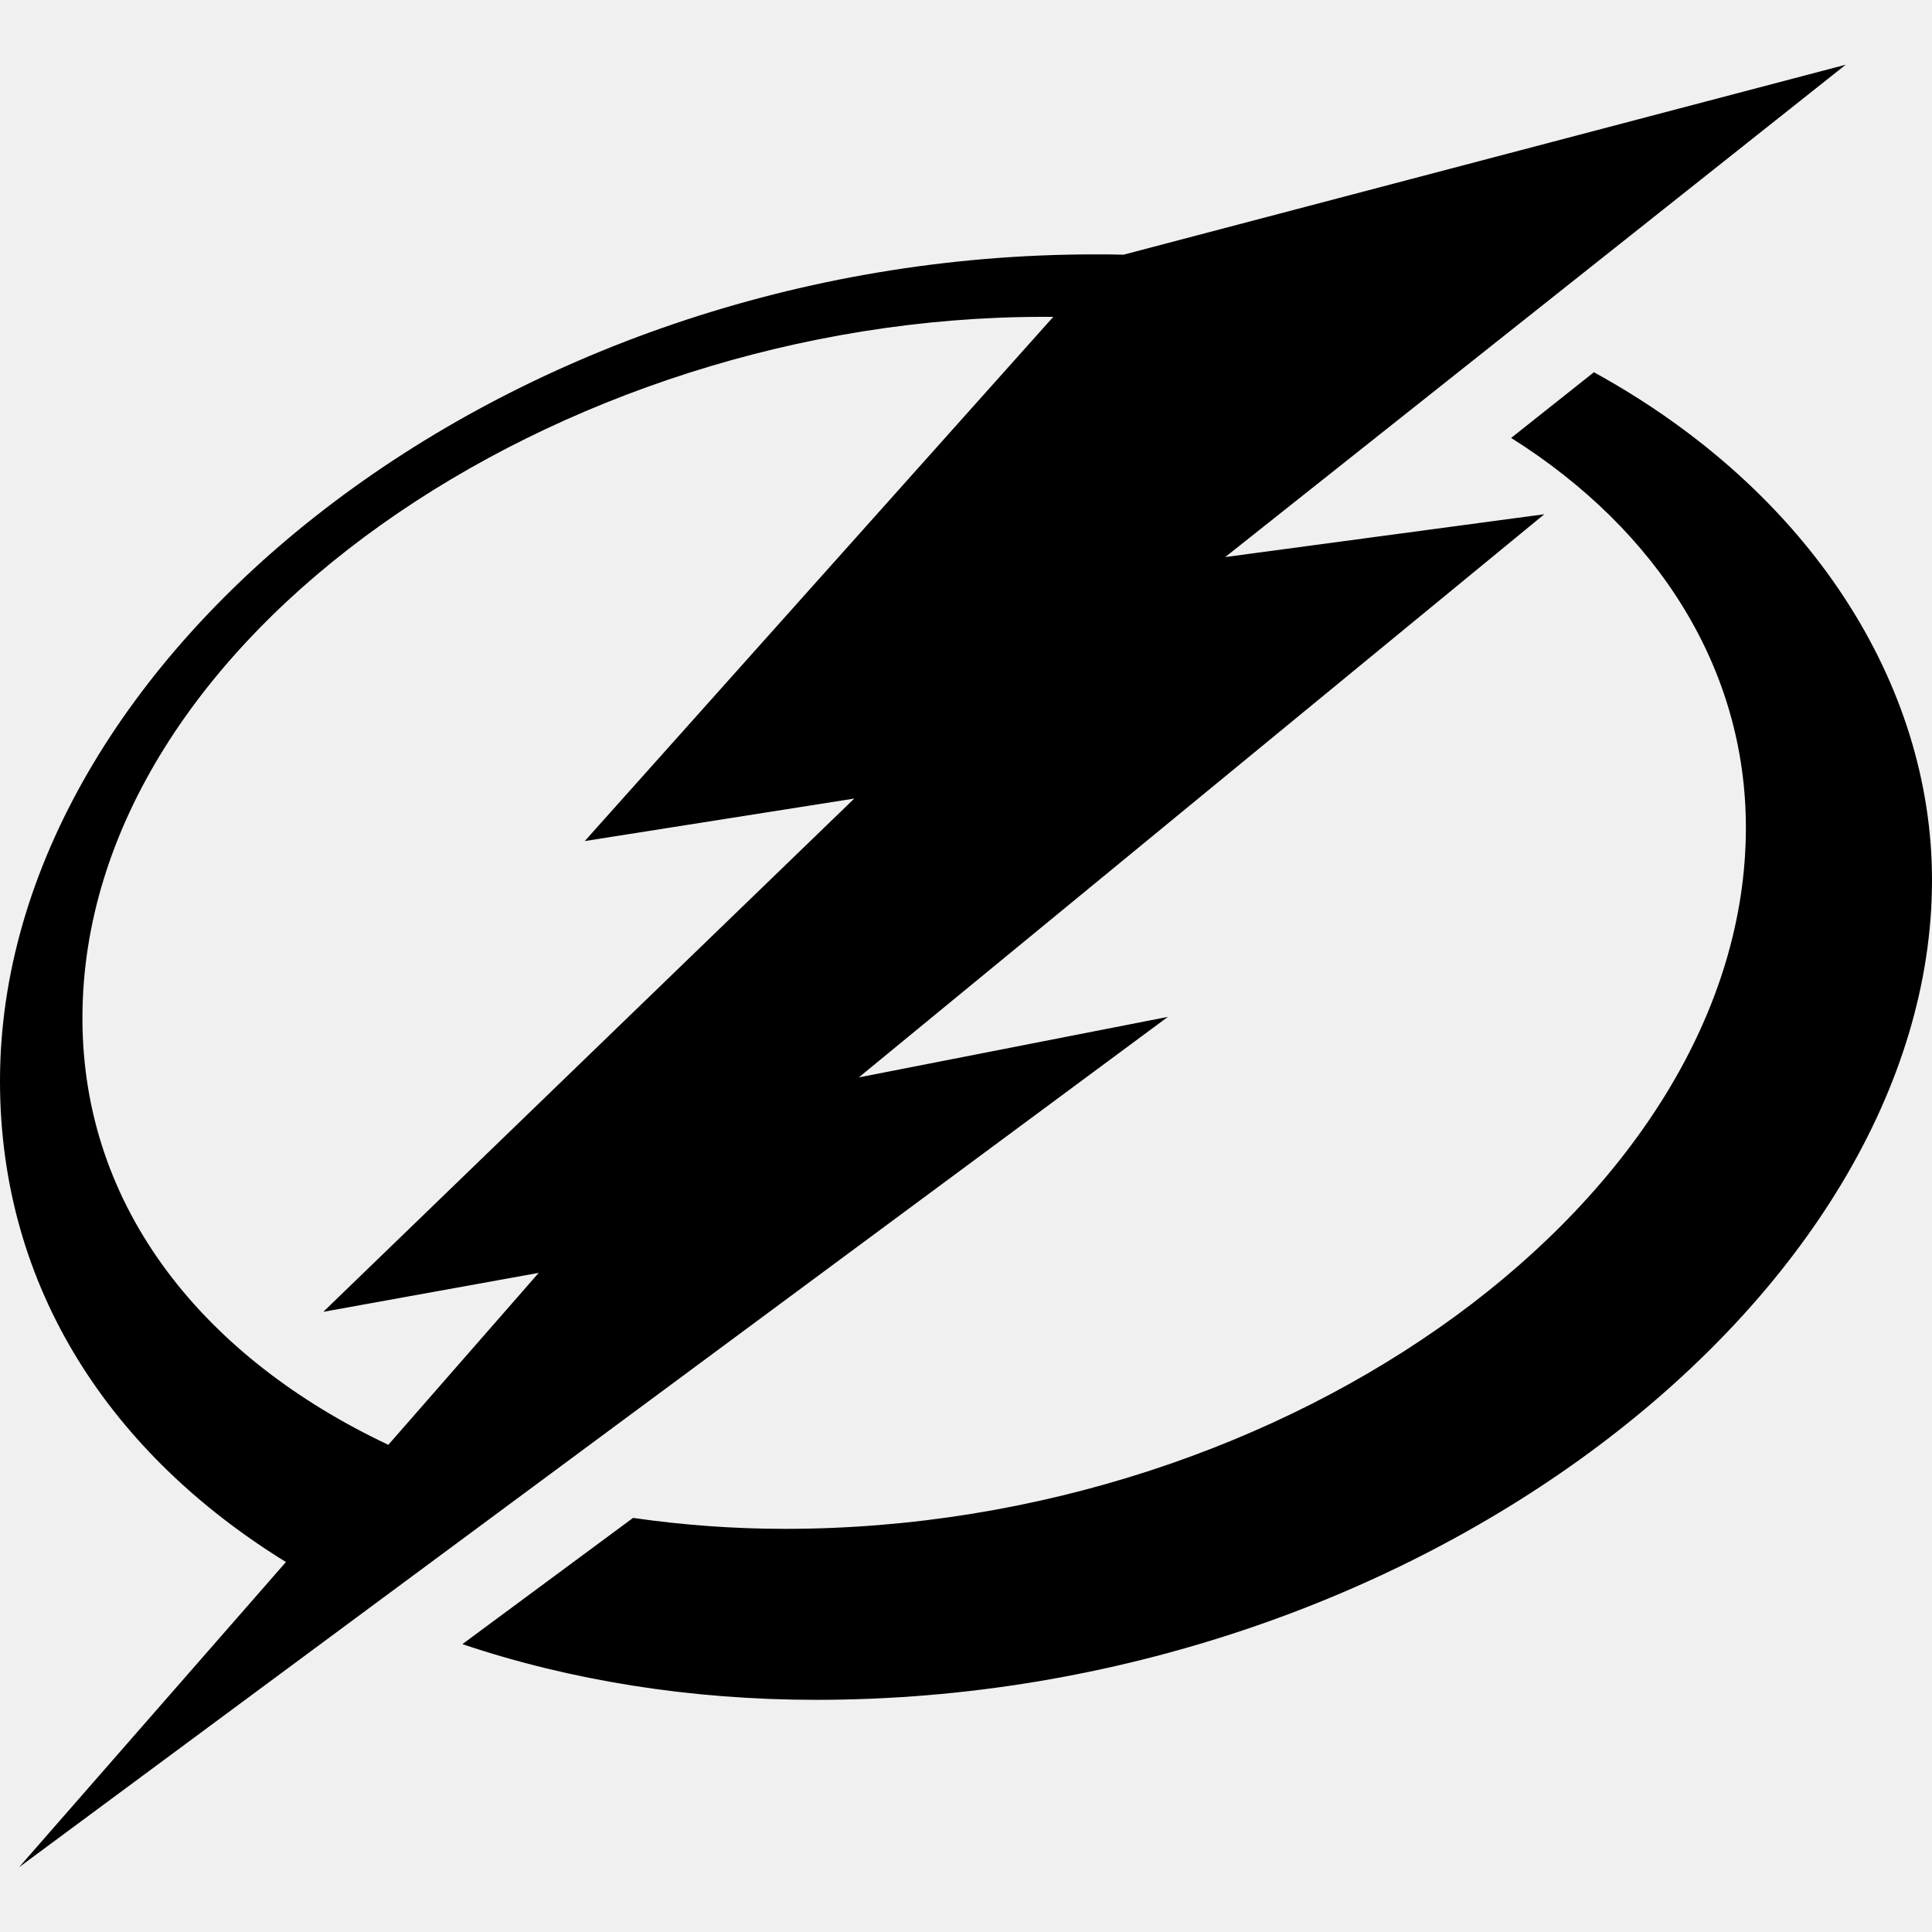
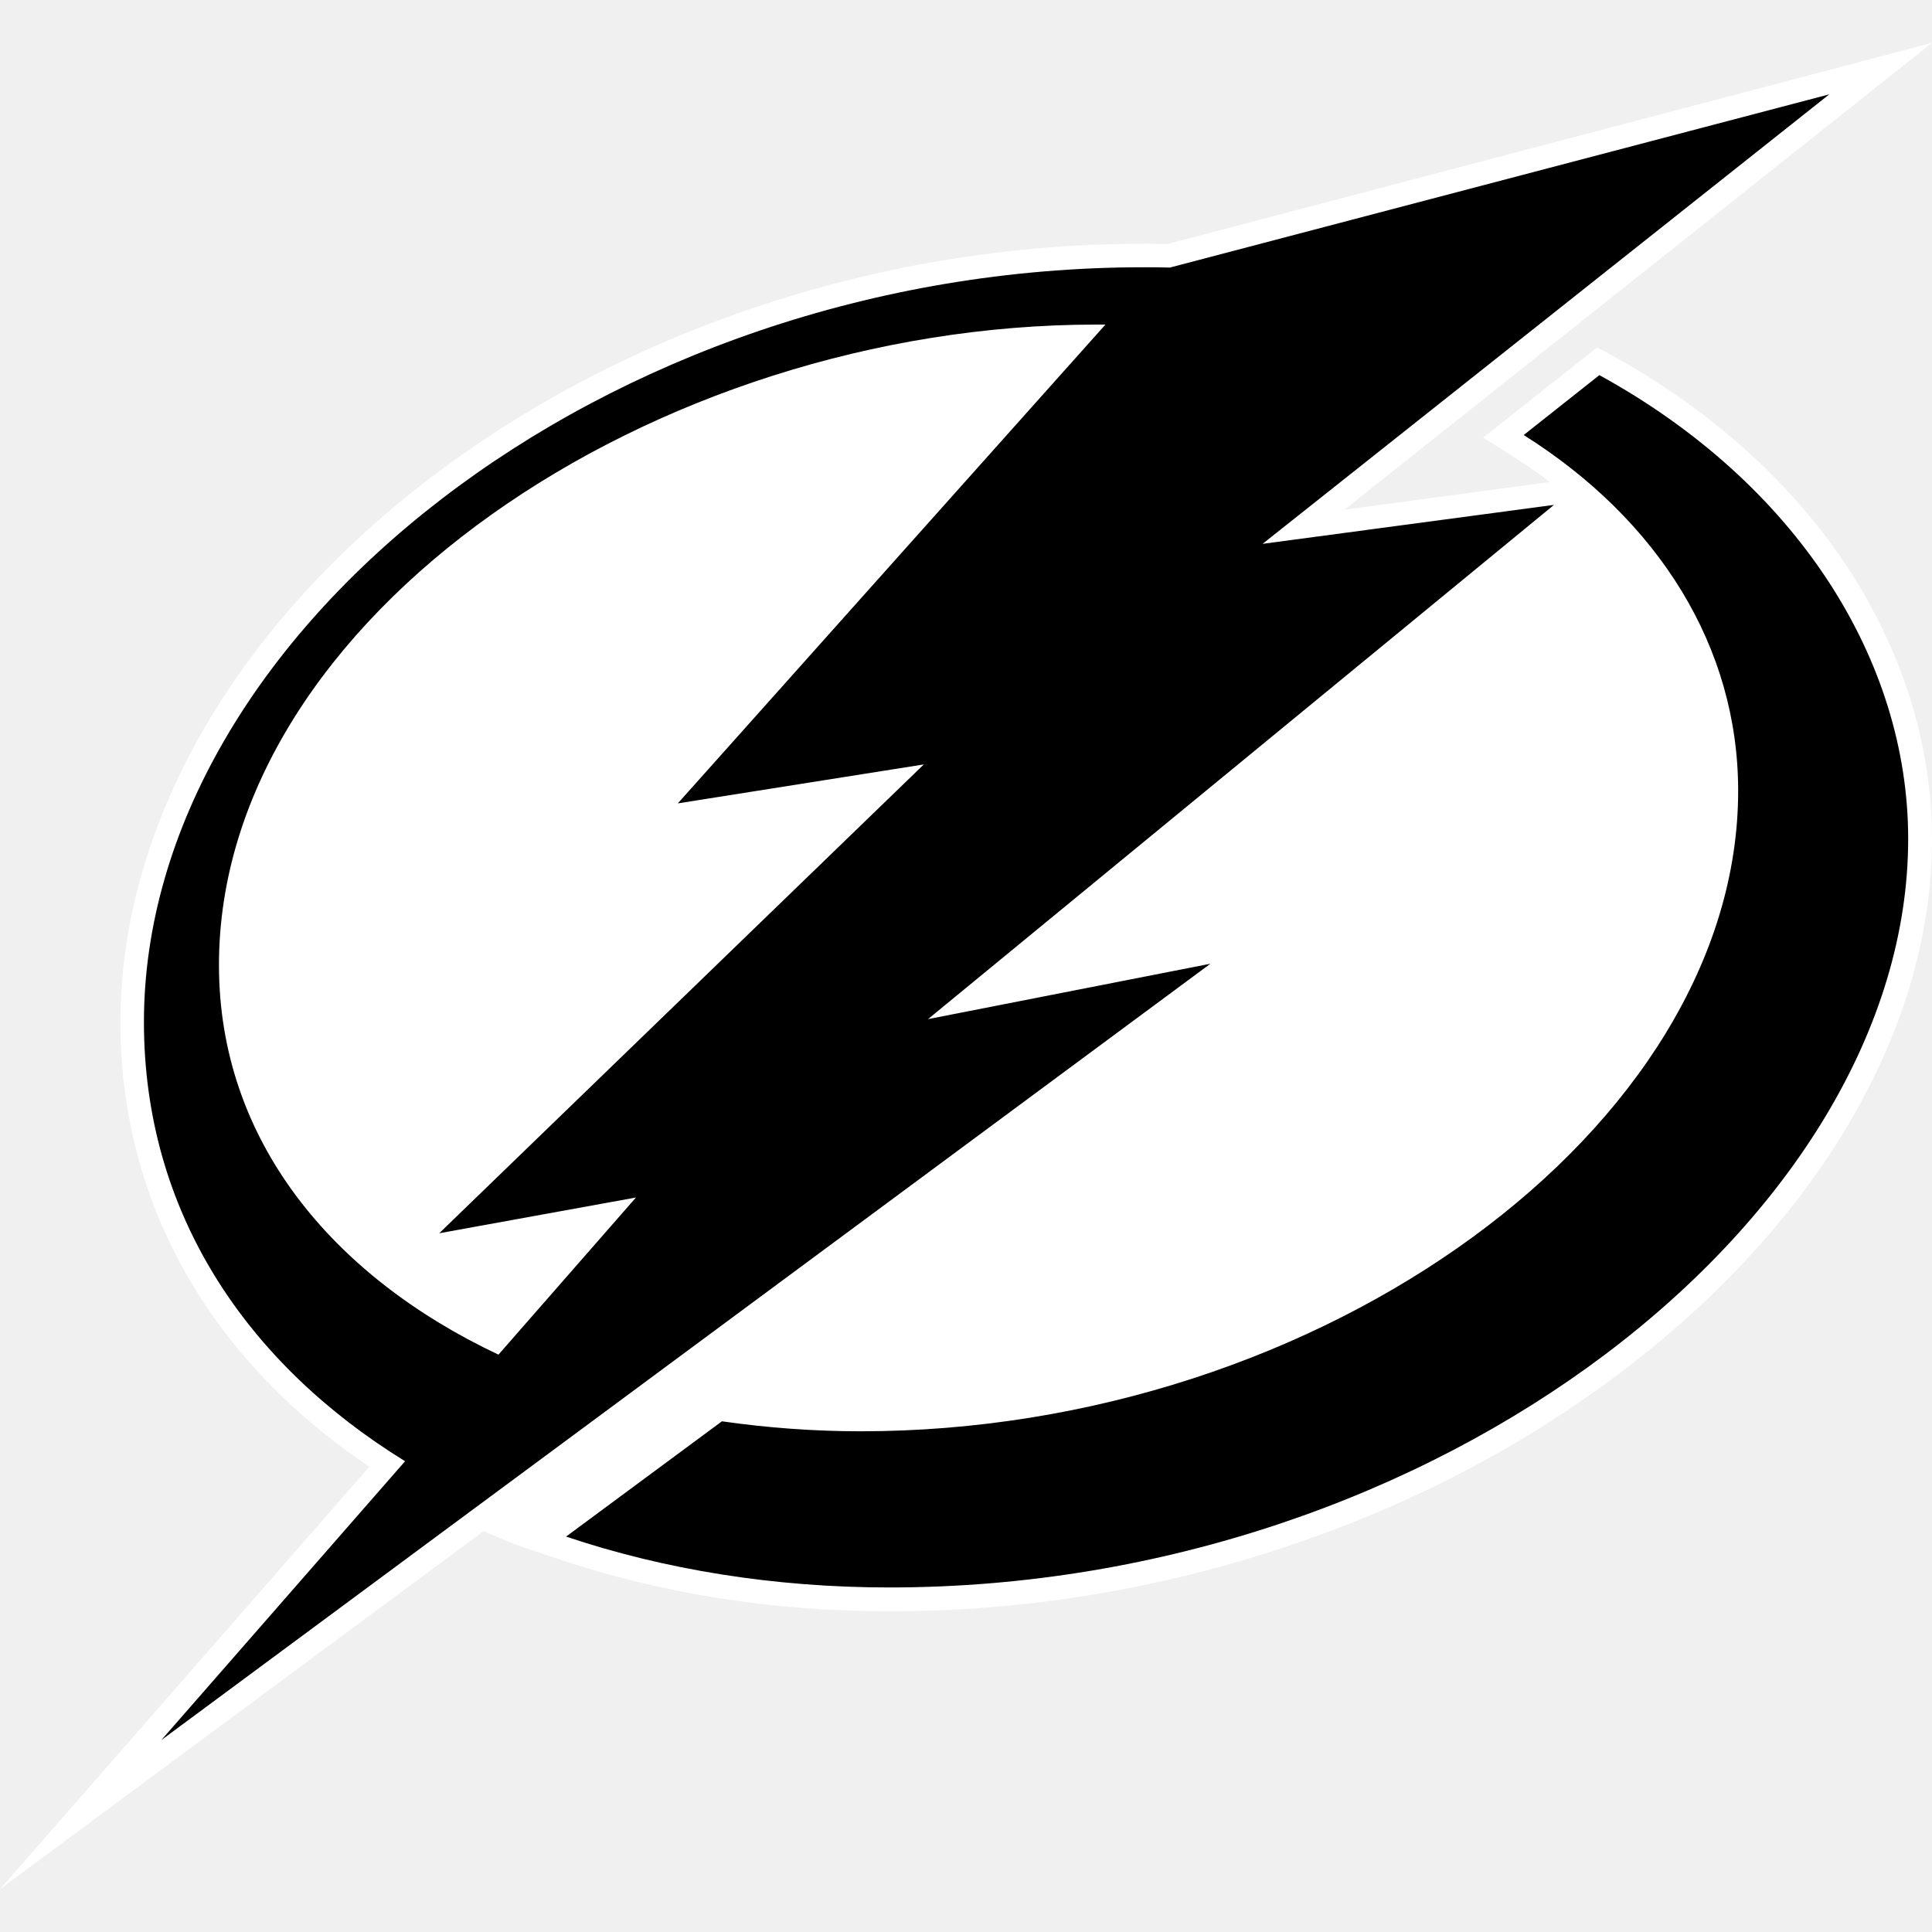
<svg xmlns="http://www.w3.org/2000/svg" version="1.1" id="Layer_1" x="0px" y="0px" viewBox="0 0 600 600" style="enable-background:new 0 0 600 600;" xml:space="preserve">
-   <path id="Blue" d="M600,273.3c0-60.8-37.8-120.8-105-157.7L469.3,136c45.9,28.9,72.9,72,72.9,121c0,114.3-141.2,217.8-298.4,217.8  c-16.1,0-31.9-1.2-47.2-3.4l-53,39.2c33.5,11.3,70.9,17.3,109.9,17.3C440,527.9,600,401.9,600,273.3 M362.7,315.8l-96,18.8  l212.9-174.9L380.5,173L573.2,20.1l-224.3,59c-3-0.1-5.9-0.1-8.9-0.1C156.2,79,0,203.9,0,335.7c0,64.7,34.8,116.1,88.8,149.4  L5.9,579.9L362.7,315.8z M25.6,316.2C25.6,198,173.5,98.4,324,98.4c1,0,2.1,0,3.1,0L181.6,261.2l83.7-13.2L100.4,407.4l66.9-12.1  l-46.7,53.4C63.8,421.9,25.6,375.6,25.6,316.2" />
+   <style type="text/css">
+ 	.st0{fill:#FFFFFF;}
+ </style>
+   <g>
+     <path class="st0" d="M150.2,475.5c3.3,1.5,6.6,2.9,10,4.2l13.3,4.5c31.8,10.7,66.4,16.2,102.7,16.2c42.1,0,83.7-6.8,123.6-20.2   c38-12.7,72.6-30.7,102.9-53.5c61.8-46.5,97.3-107,97.3-166.1c0-29-9-58.1-26.1-84.2c-17.3-26.4-42.8-49.3-73.6-66.2l-4.3-2.3   l-3.8,3l-23.5,18.6l-8.1,6.4l8.7,5.5c4.2,2.6,8.2,5.4,12,8.3l-63.8,8.6L572.7,35L600,13.3l-33.7,8.9L362.5,75.8   c-2.5-0.1-4.8-0.1-7.3-0.1c-41.5,0-82.5,6.8-121.7,20.1c-37.4,12.7-71.3,30.7-101,53.5C72,195.9,37.4,257.1,37.4,317.5   c0,55.7,27.4,104.4,77.3,138l-70.1,80.2L0,586.7l54.4-40.3L150.2,475.5z" />
+     <path id="Blue" d="M592.6,260.5c0-55.5-34.5-110.3-95.9-144l-23.5,18.6c41.9,26.4,66.6,65.8,66.6,110.5   c0,104.4-129,198.9-272.5,198.9c-14.7,0-29.1-1.1-43.1-3.1l-48.4,35.8c30.6,10.3,64.8,15.8,100.4,15.8   C446.5,493,592.6,378,592.6,260.5 M375.9,299.3l-87.7,17.2l194.4-159.7l-90.5,12.1l176-139.6L363.3,83.1c-2.7-0.1-5.4-0.1-8.1-0.1   C187.3,83,44.7,197.1,44.7,317.4c0,59.1,31.8,106,81.1,136.4l-75.7,86.6L375.9,299.3z M68,299.7c0-108,135.1-198.9,272.5-198.9   c0.9,0,1.9,0,2.8,0L210.5,249.5l76.4-12.1L136.4,383l61.1-11.1l-42.7,48.8C102.9,396.2,68,353.9,68,299.7" />
+   </g>
</svg>
